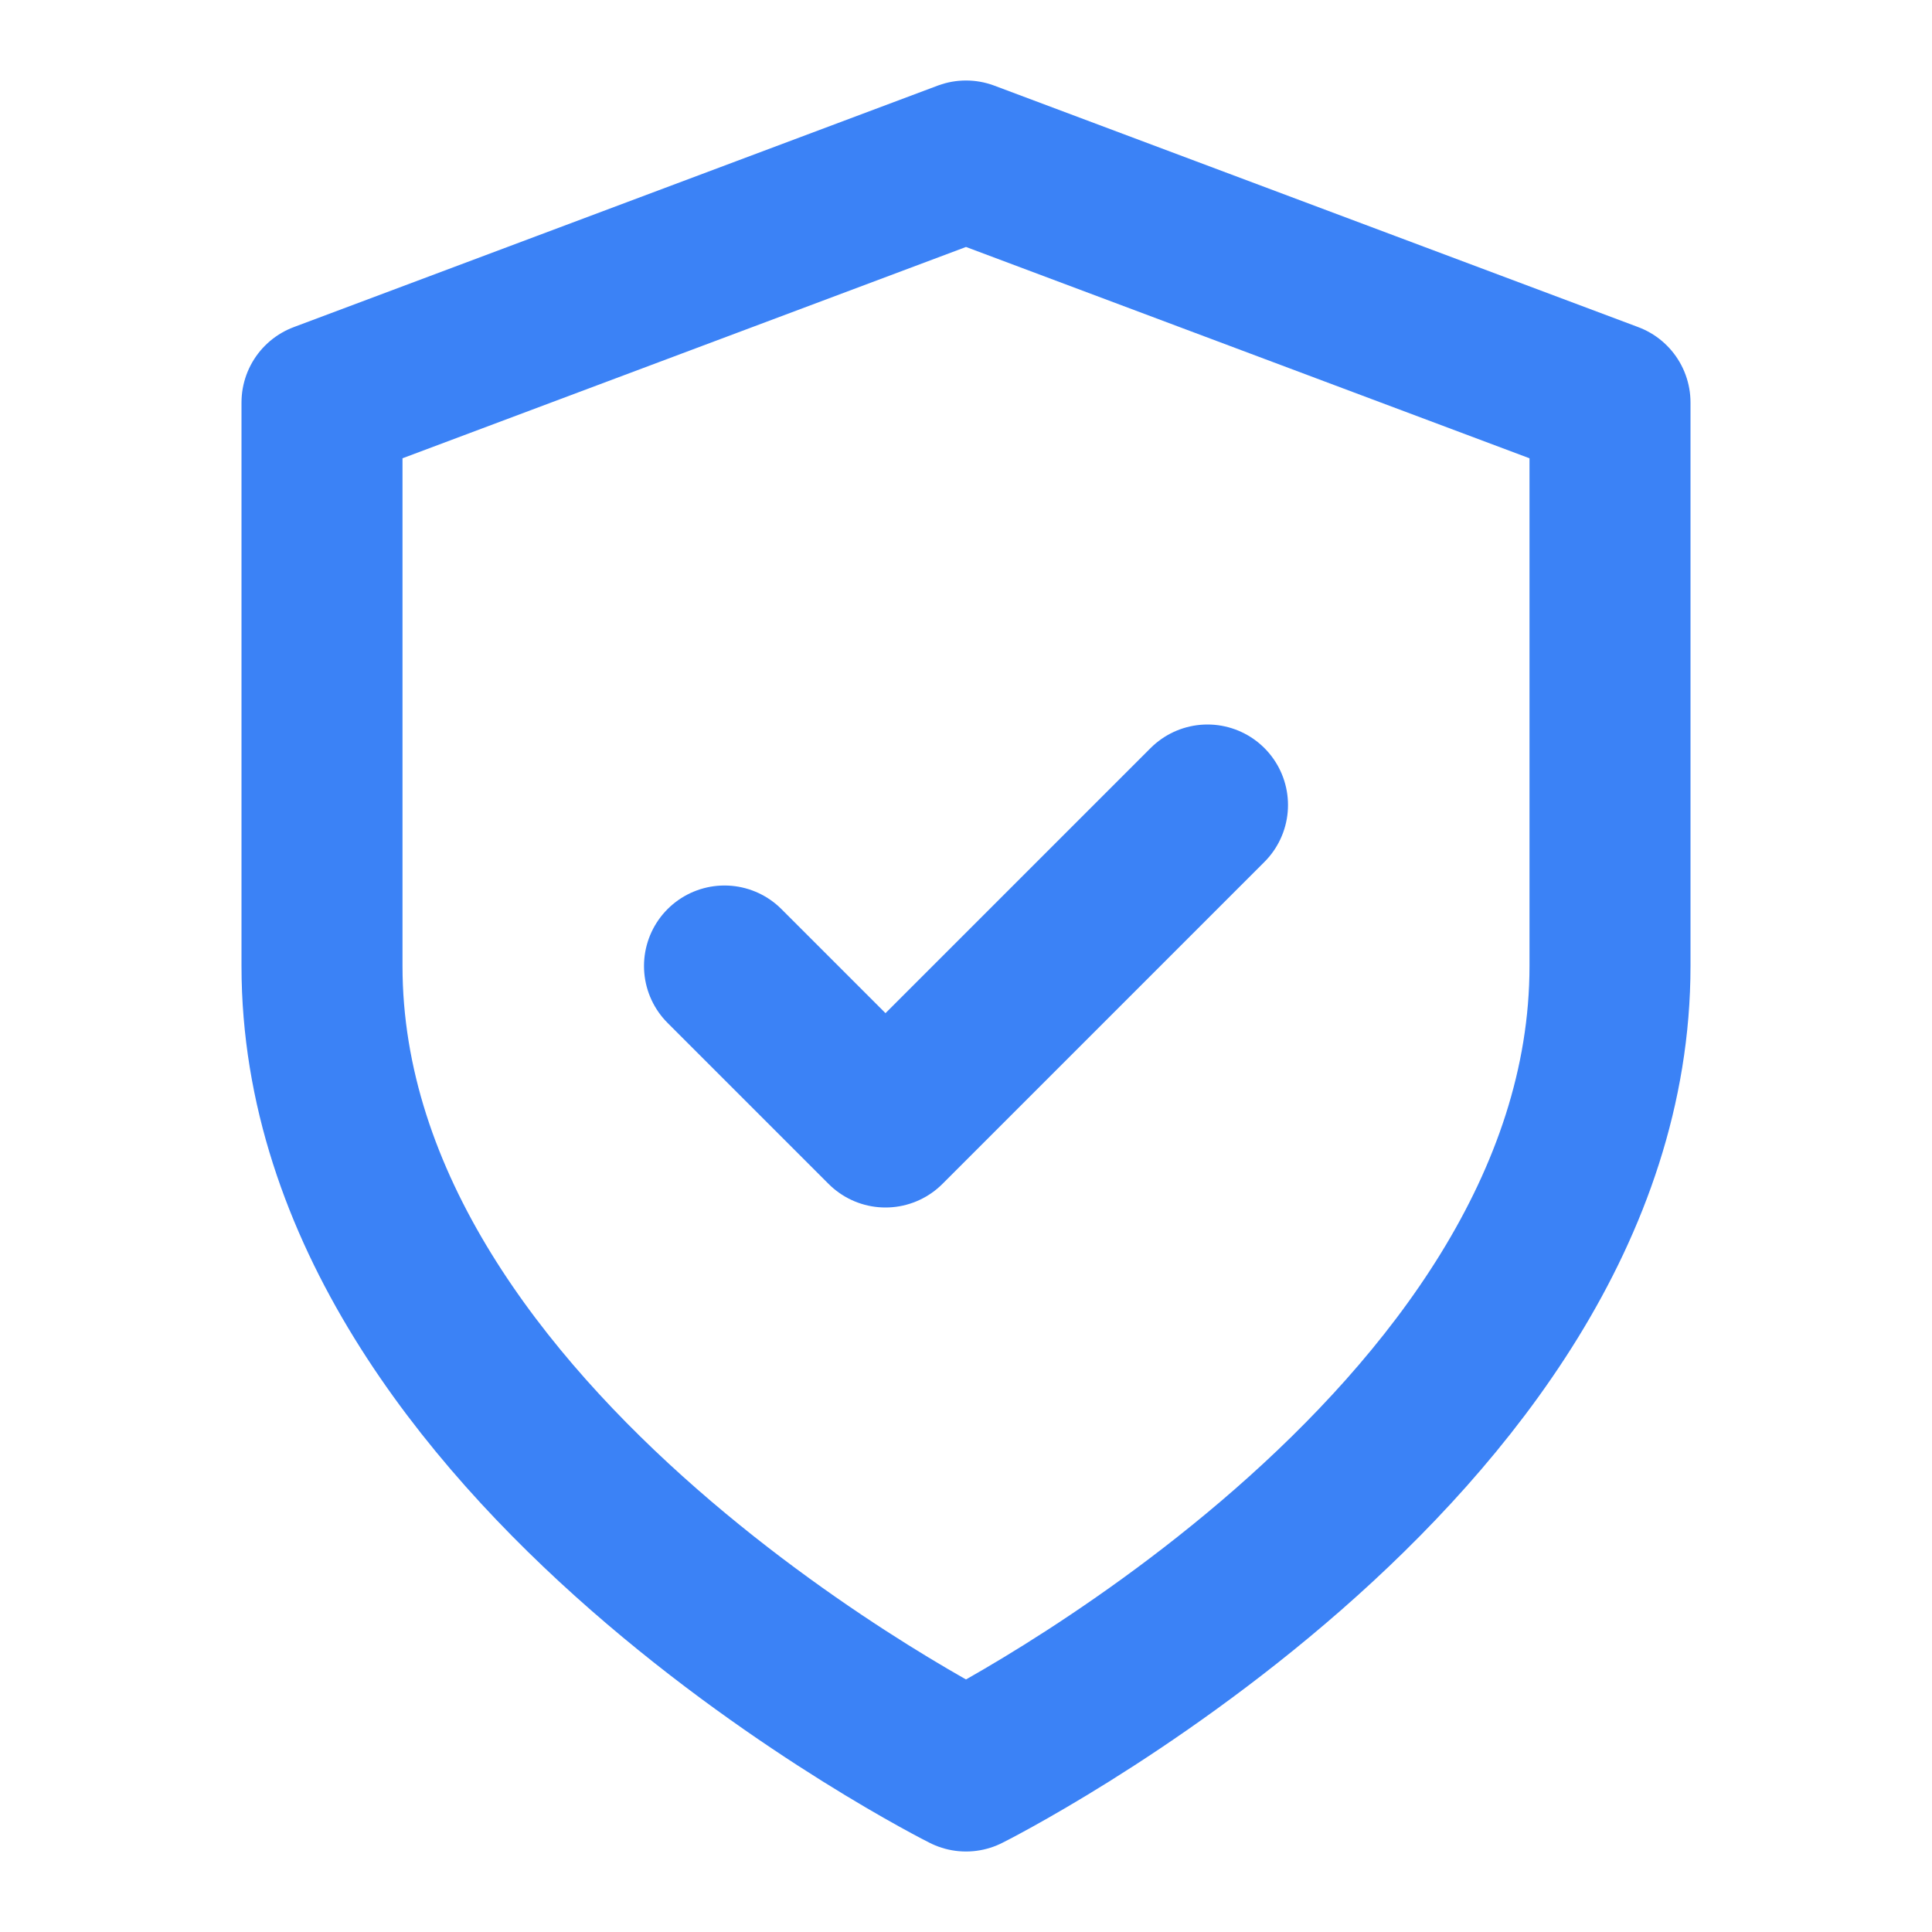
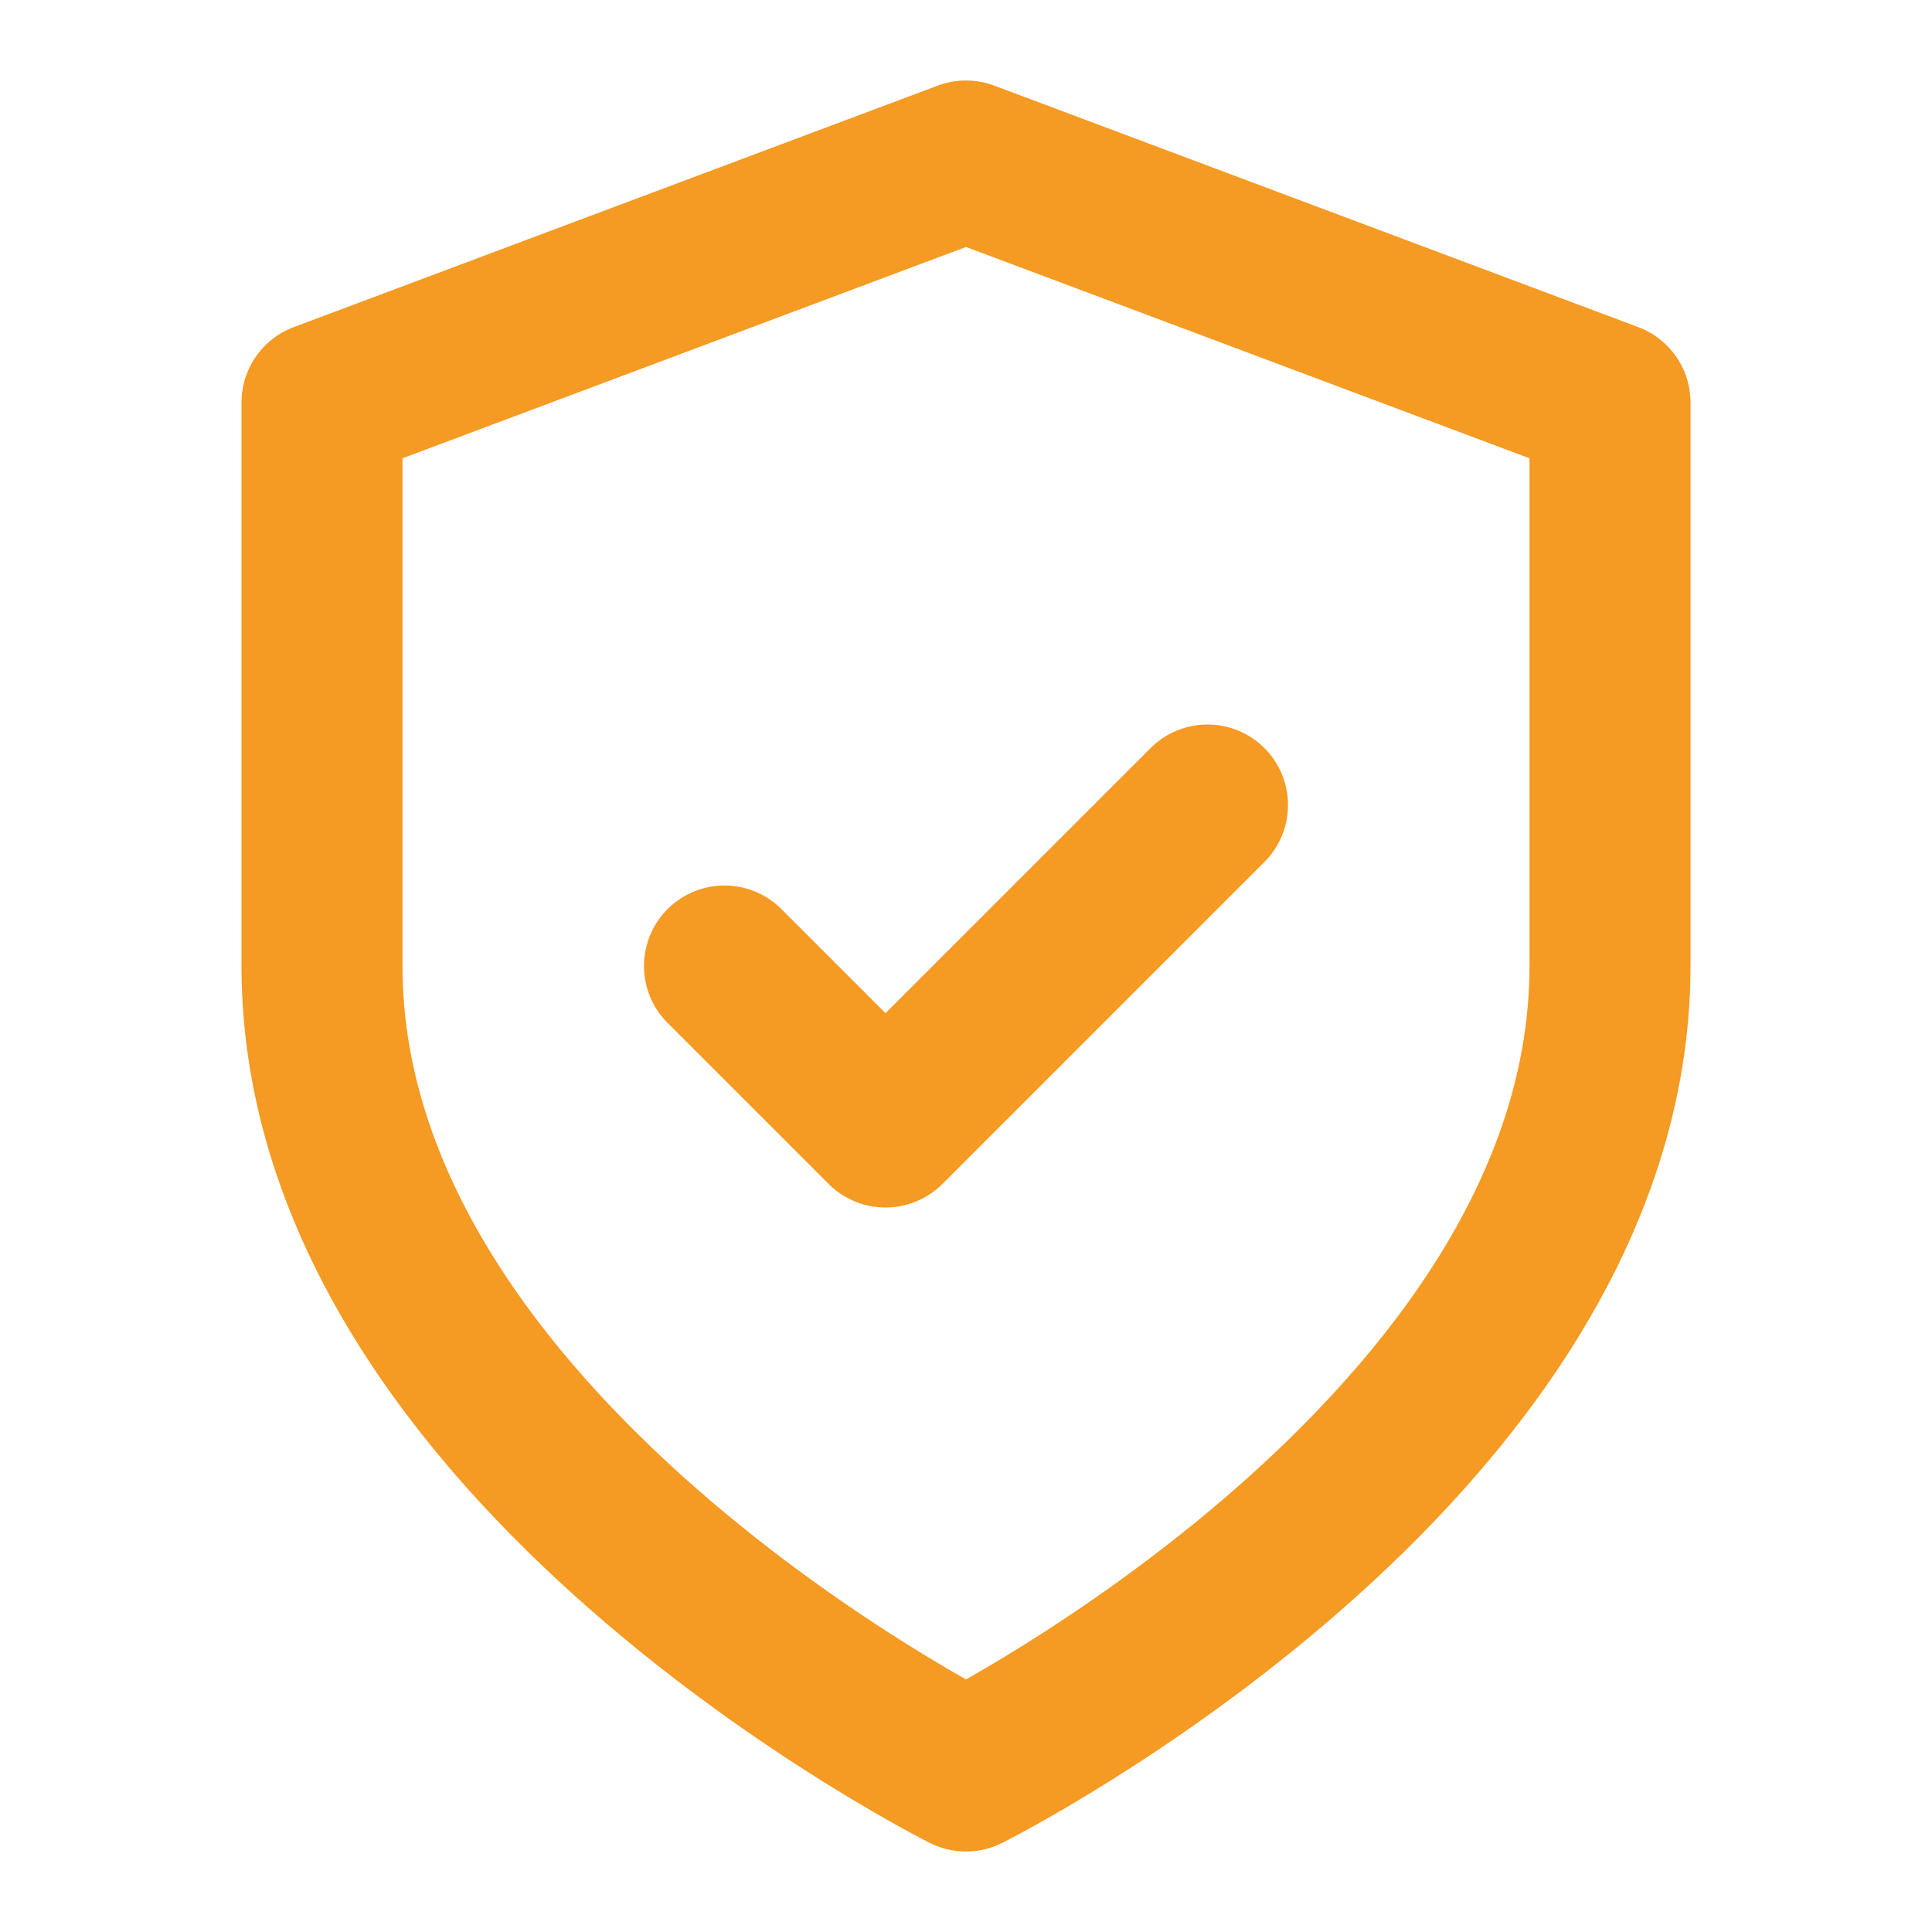
<svg xmlns="http://www.w3.org/2000/svg" width="64" height="64" viewBox="0 0 24 24" fill="none">
-   <path d="M12 22C12 22 20 18 20 12V5L12 2L4 5V12C4 18 12 22 12 22Z" stroke="#3B82F6" stroke-width="2" stroke-linecap="round" stroke-linejoin="round" />
-   <path d="M9 12L11 14L15 10" stroke="#3B82F6" stroke-width="2" stroke-linecap="round" stroke-linejoin="round" />
+   <path d="M12 22C12 22 20 18 20 12V5L12 2L4 5V12C4 18 12 22 12 22Z" stroke="#F59A23" stroke-width="2" stroke-linecap="round" stroke-linejoin="round" />
+   <path d="M9 12L11 14L15 10" stroke="#F59A23" stroke-width="2" stroke-linecap="round" stroke-linejoin="round" />
</svg>
